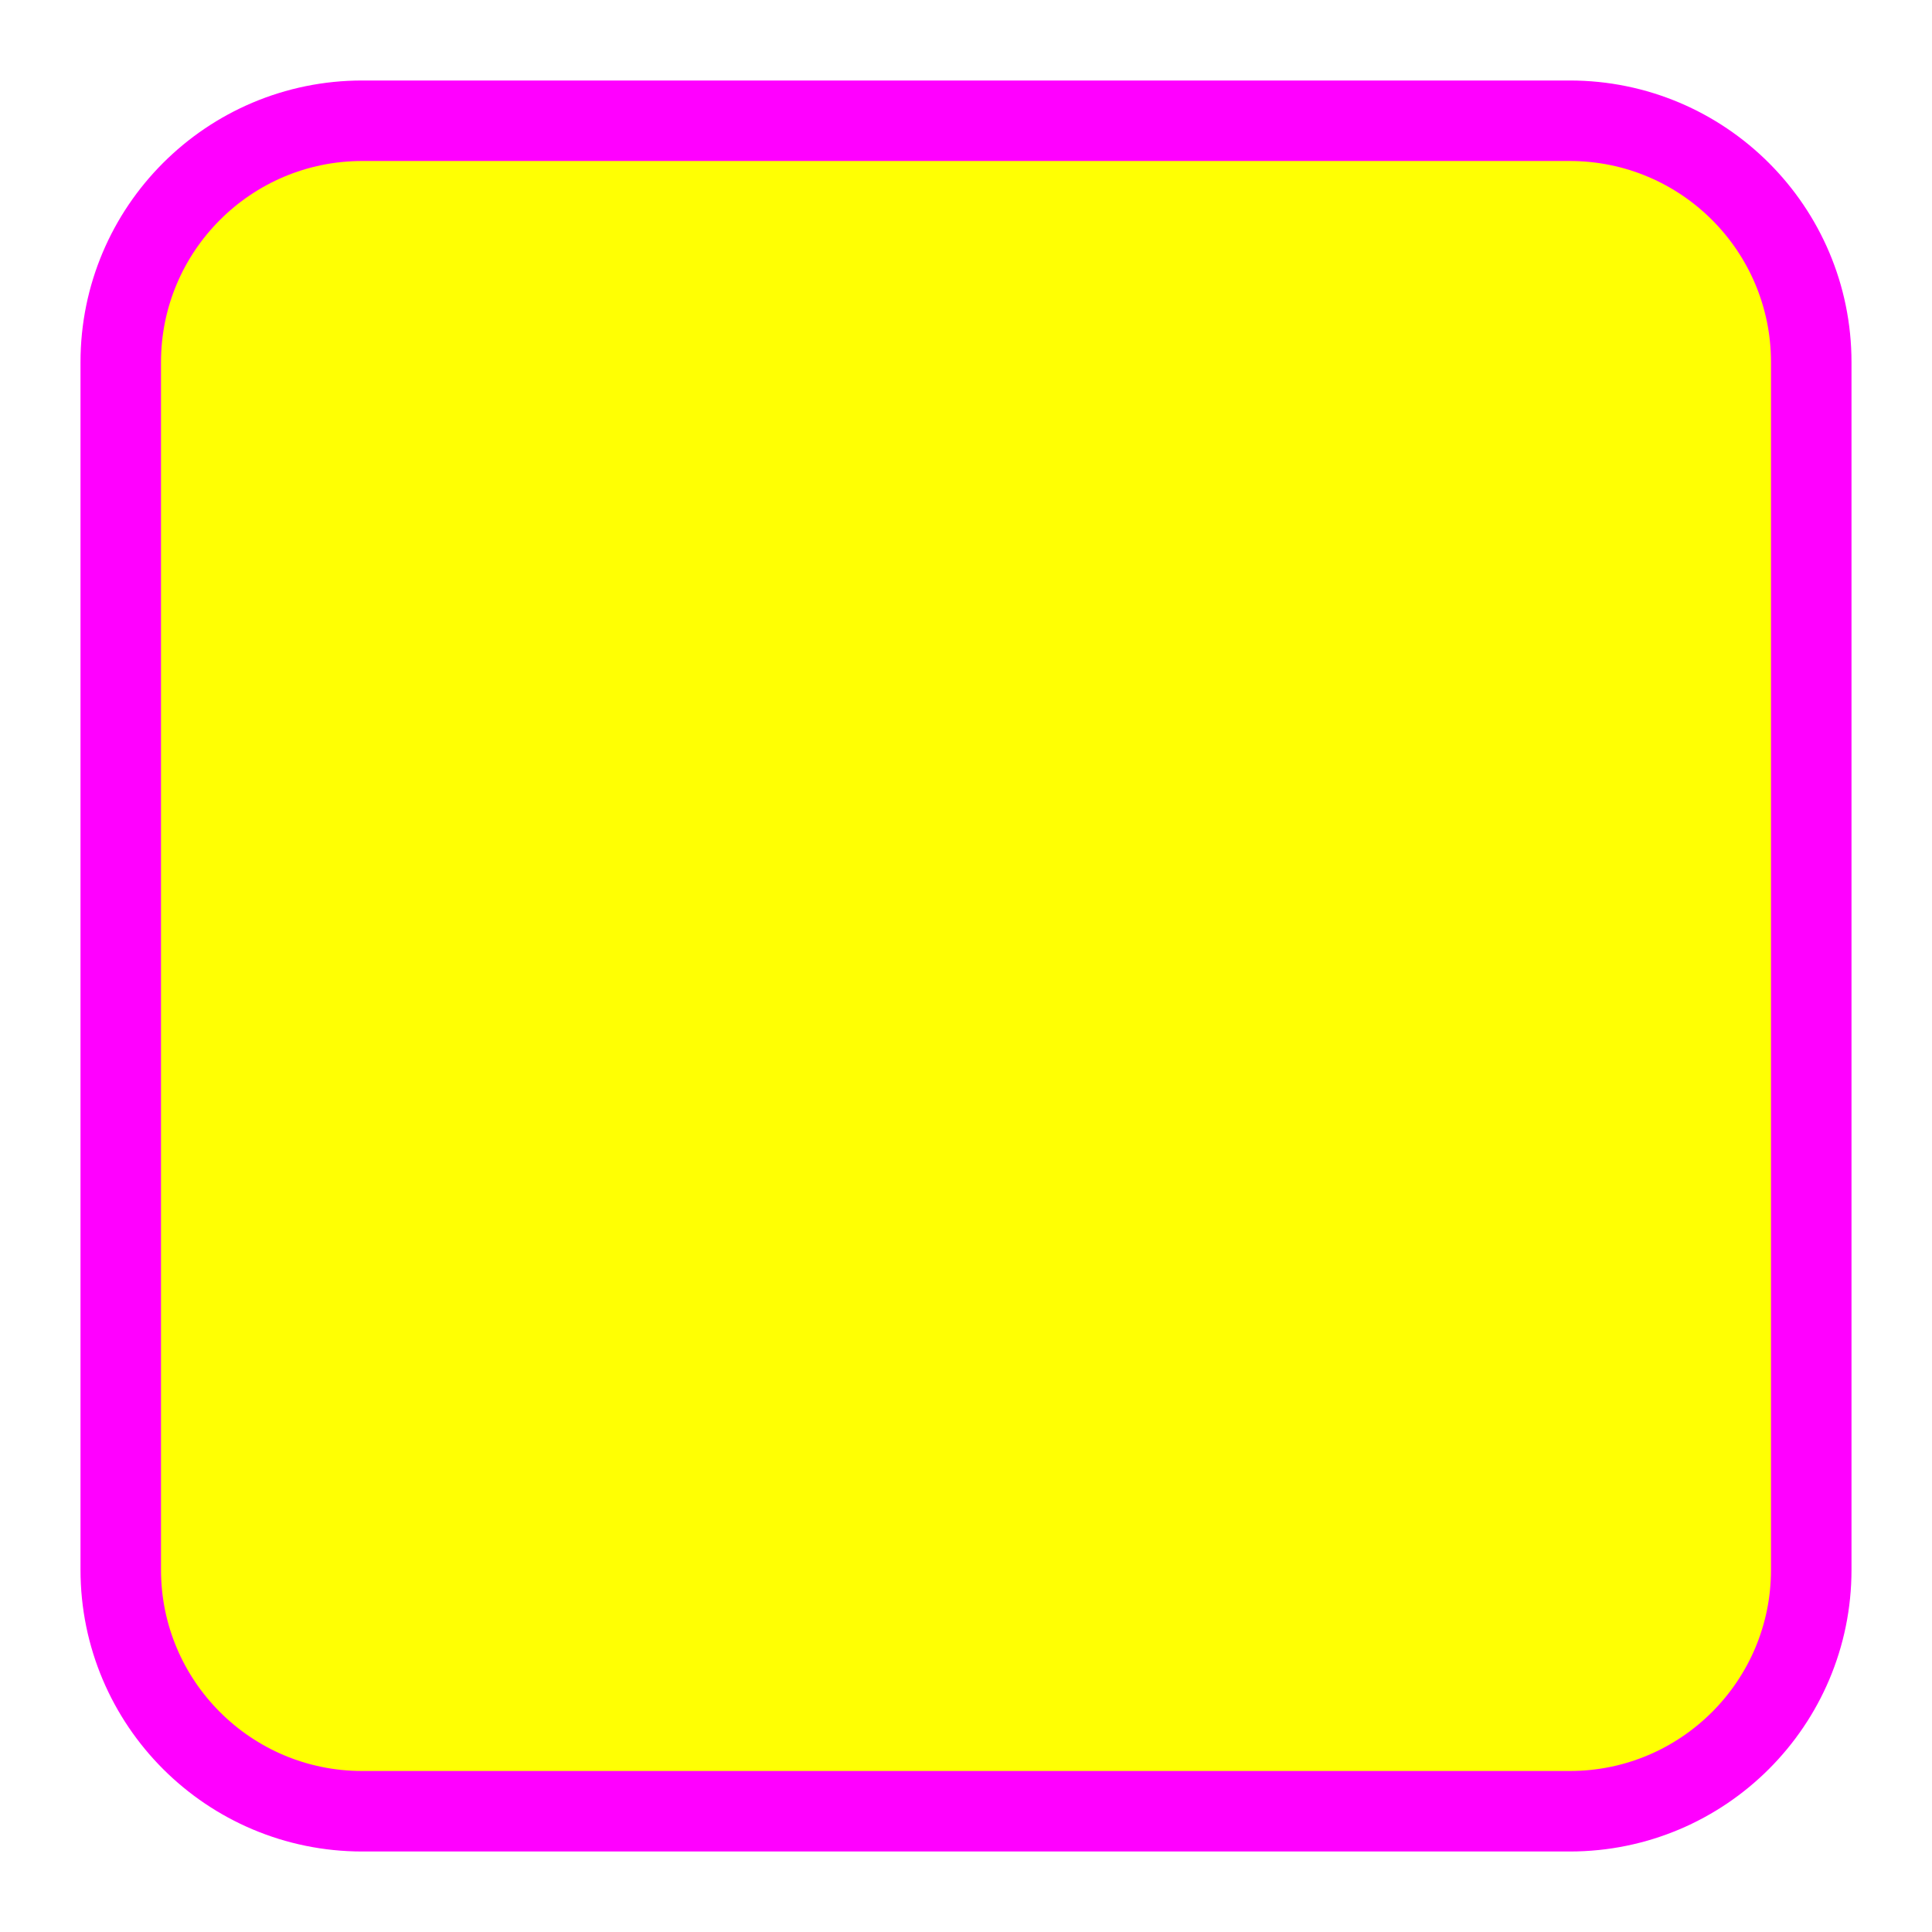
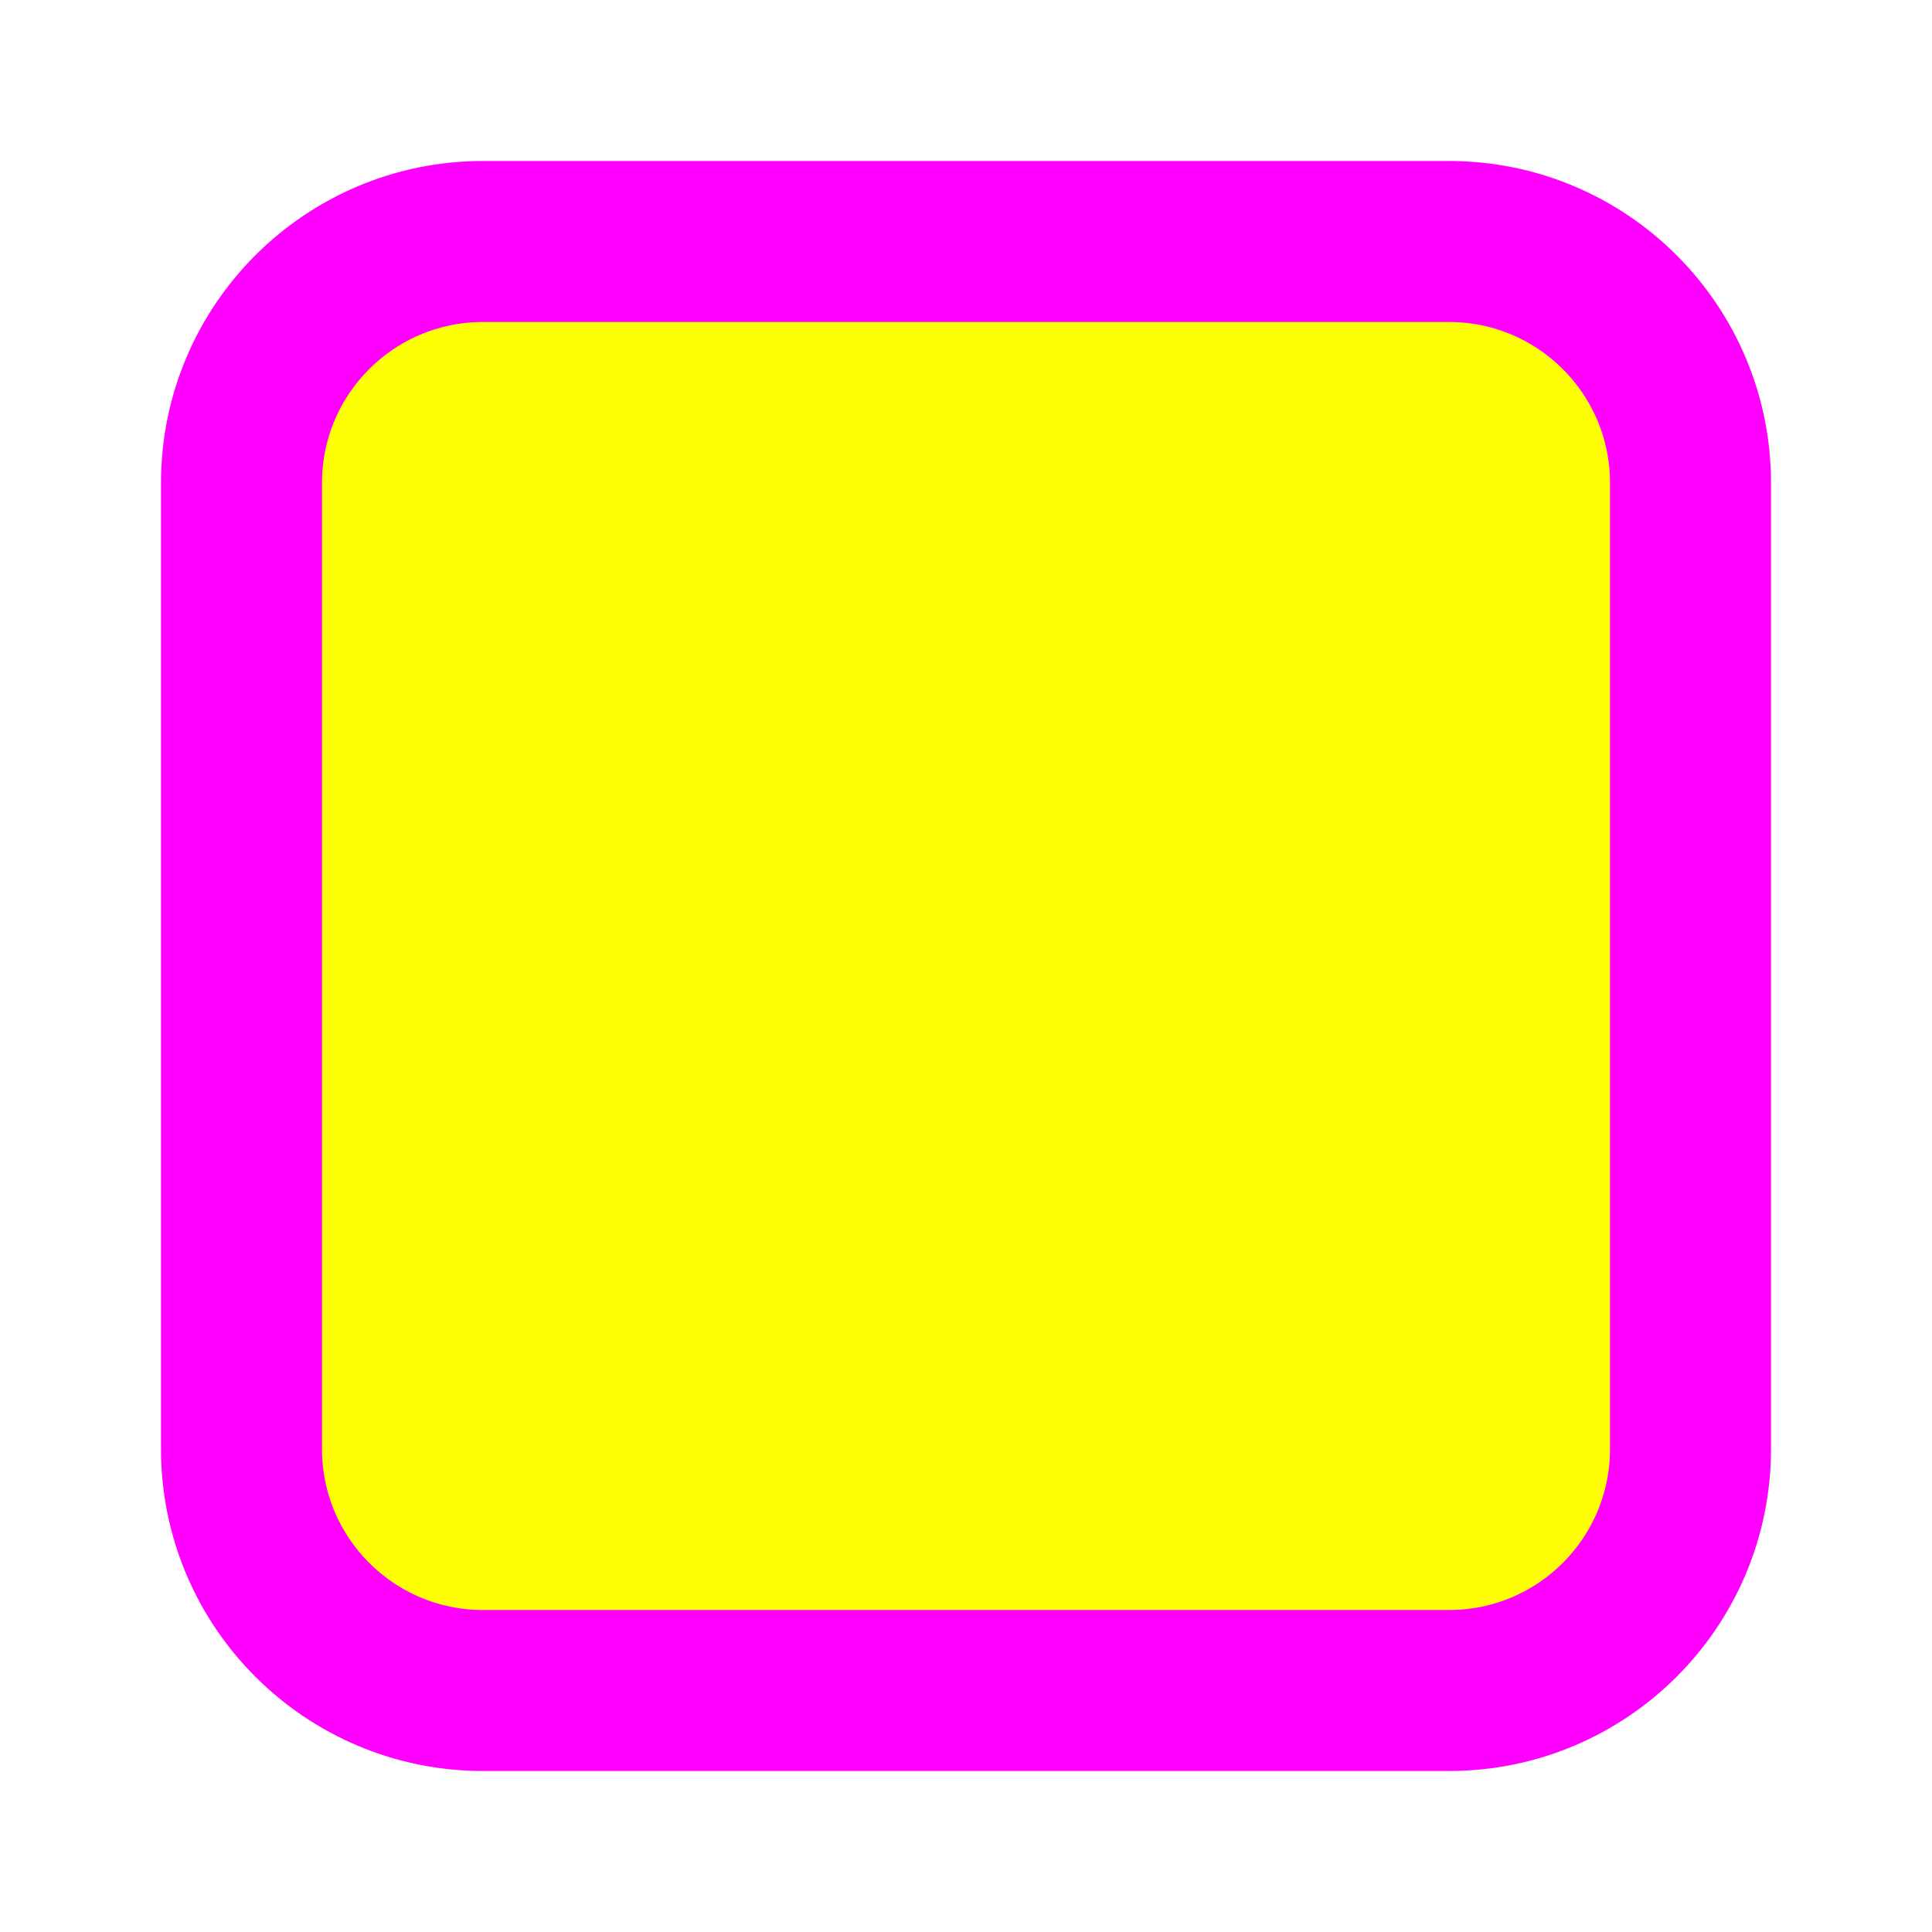
<svg xmlns="http://www.w3.org/2000/svg" width="24" height="24">
-   <rect x="1.5" y="1.5" width="21" height="21" rx="3" fill="#ffff01" stroke="#ff00ff" stroke-linejoin="round" style="fill:#ffff03;stroke:#ff00ff" />
+   <rect rx="3" y="3" x="3" height="18" width="18" style="color:#000;display:inline;overflow:visible;visibility:visible;fill:#ffff03;fill-opacity:1;stroke:#ff00ff;stroke-width:2;stroke-linecap:butt;stroke-linejoin:round;stroke-miterlimit:4;stroke-dasharray:none;stroke-dashoffset:0;stroke-opacity:1;marker:none;enable-background:accumulate" ry="3" />
</svg>
